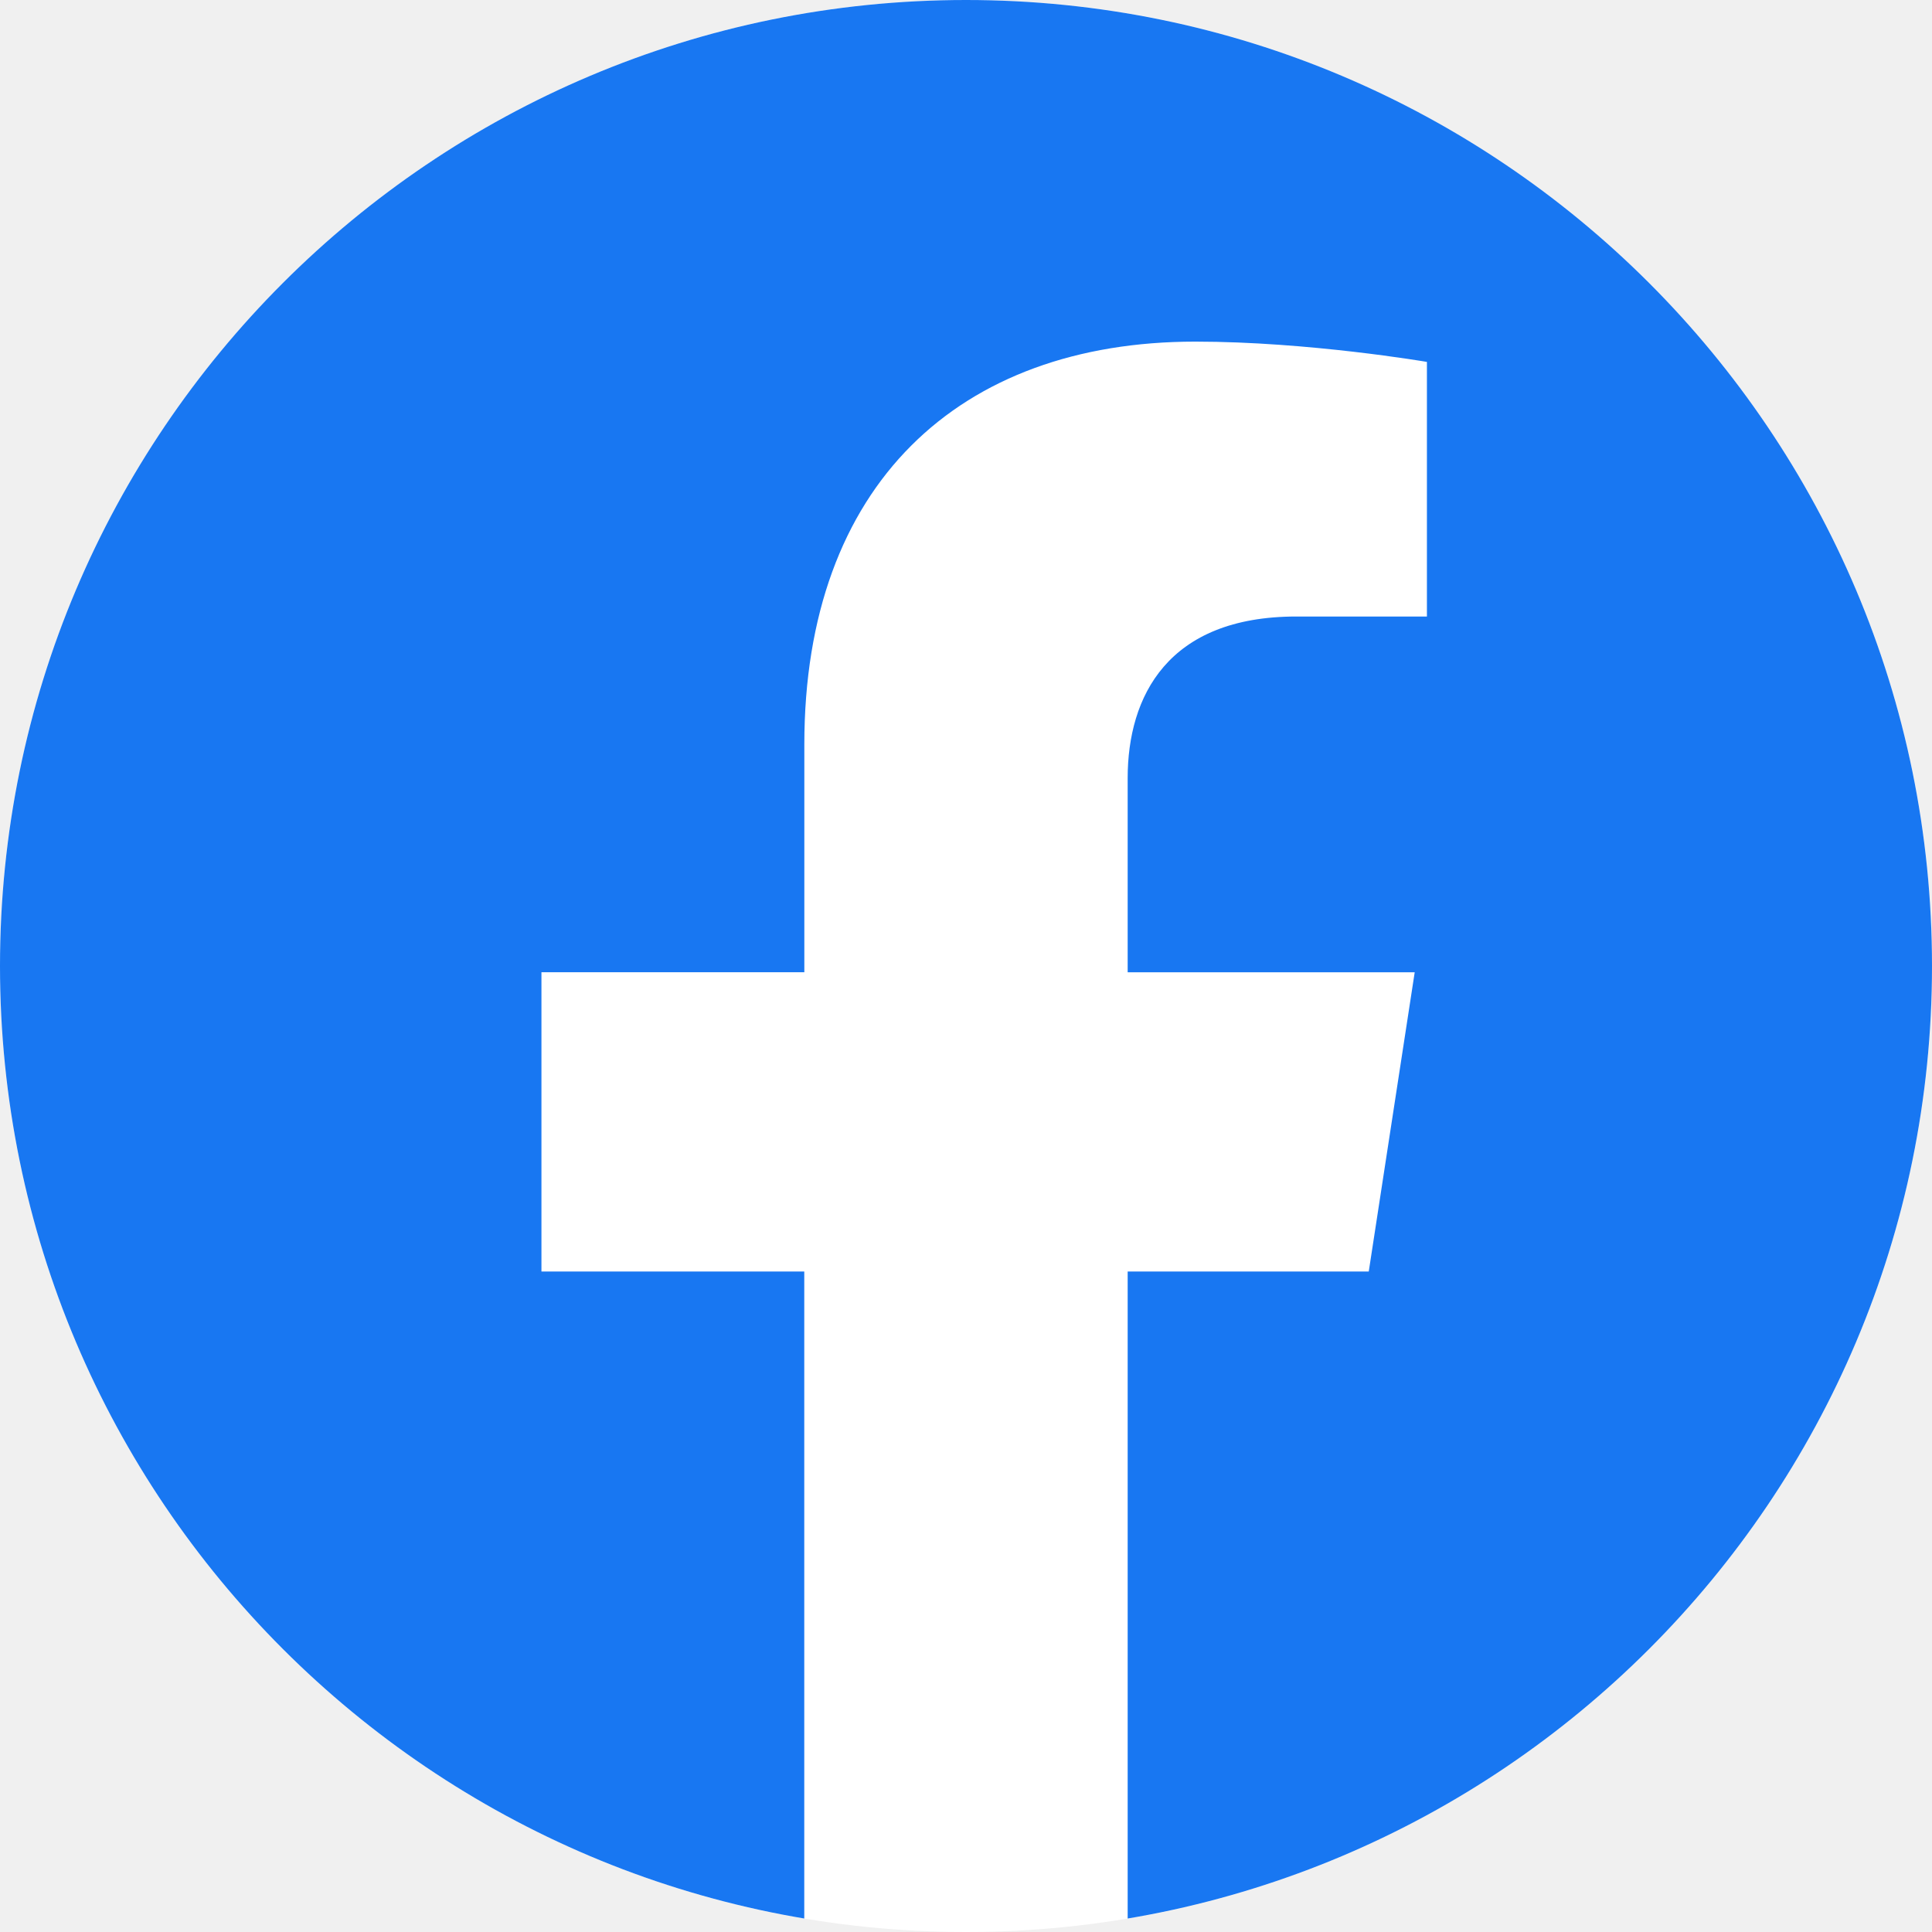
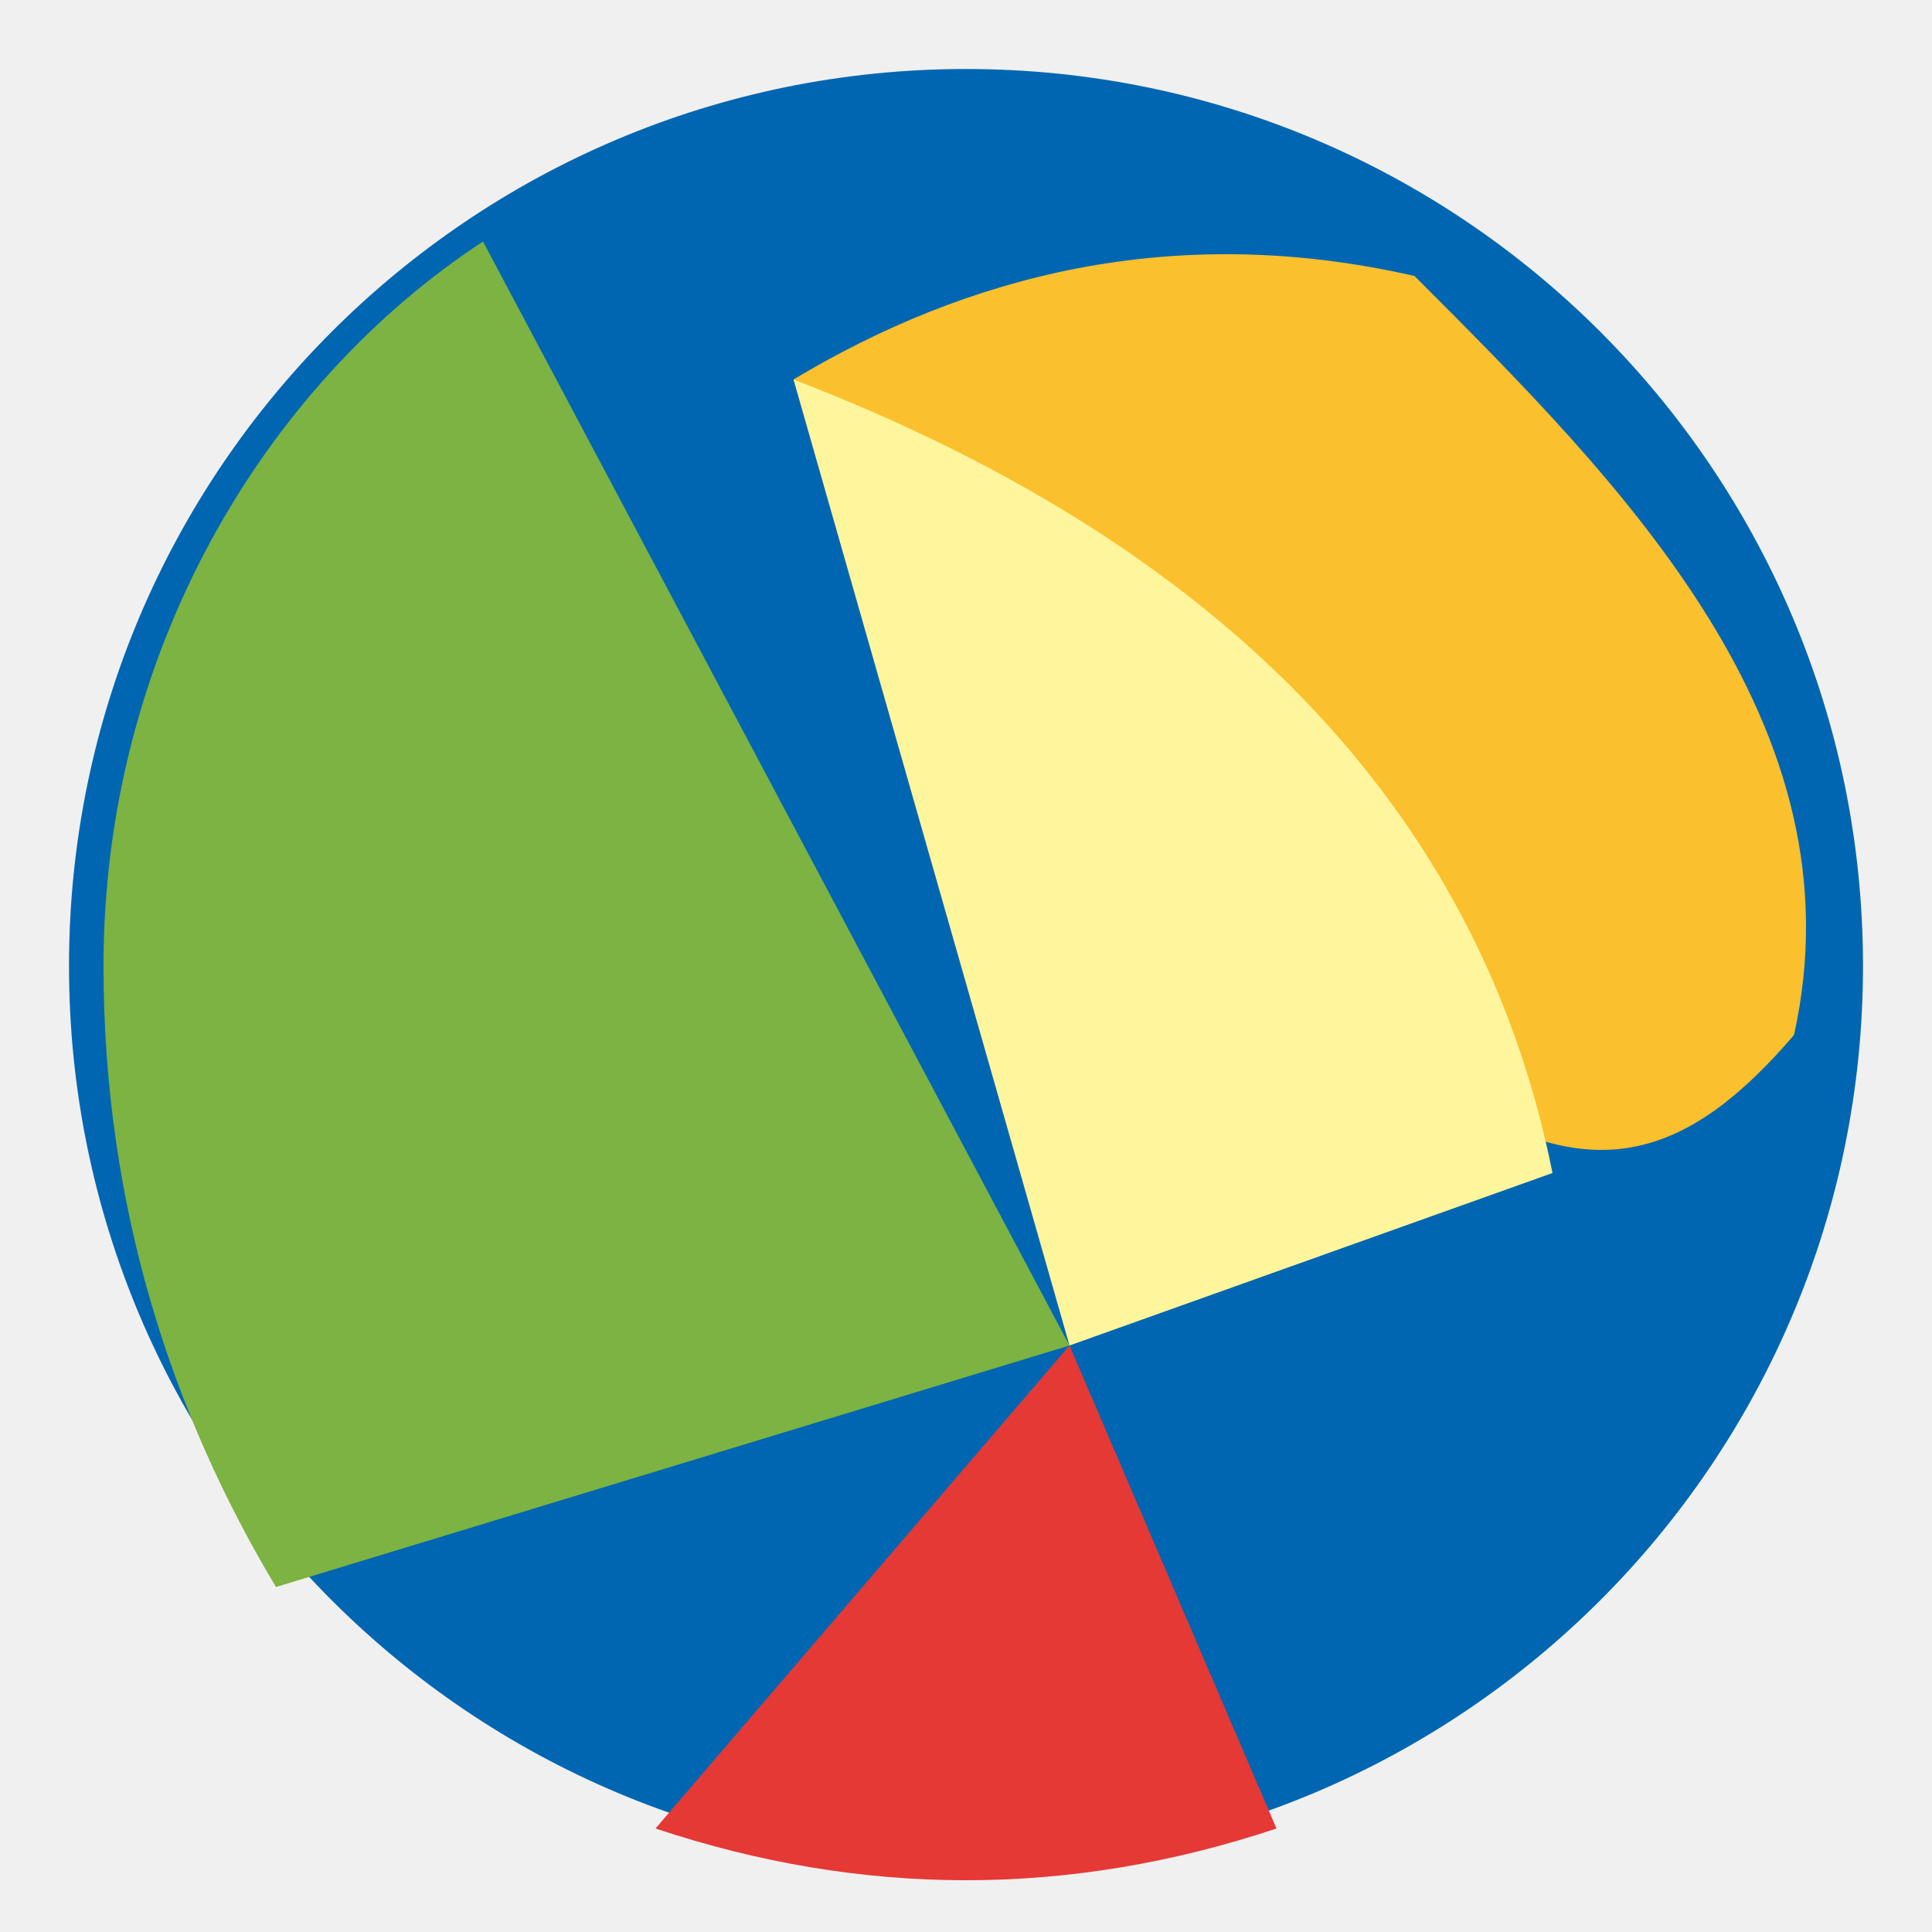
- <svg xmlns="http://www.w3.org/2000/svg" width="28" height="28" fill="none">
-   <g clip-path="url(#a)">
-     <rect width="28" height="28" rx="14" fill="#fff" />
-     <g clip-path="url(#b)">
-       <path d="M29 14.09c0-8.283-6.716-15-15-15-8.284 0-15 6.717-15 15 0 7.488 5.485 13.693 12.656 14.818v-10.48H7.847V14.09h3.81v-3.303c0-3.759 2.24-5.836 5.666-5.836 1.64 0 3.357.294 3.357.294v3.69h-1.892c-1.864 0-2.445 1.157-2.445 2.343v2.813h4.16l-.666 4.337h-3.494V28.91C23.515 27.783 29 21.577 29 14.09Z" fill="#1877F2" />
-     </g>
-   </g>
-   <defs>
-     <clipPath id="a">
-       <rect width="28" height="28" rx="14" fill="#fff" />
-     </clipPath>
-     <clipPath id="b">
-       <path fill="#fff" transform="translate(-1 -1)" d="M0 0h30v30H0z" />
-     </clipPath>
-   </defs>
+ <svg xmlns="http://www.w3.org/2000/svg" width="28" height="28" viewBox="0 0 28 28" fill="none">
+   <circle cx="14" cy="14" r="13" fill="#0066B2" />
+   <path d="M7 3.5L15.5 19.5L4 23C2.5 20.5 1.5 17.5 1.5 14C1.5 9.5 3.8 5.6 7 3.5Z" fill="#7CB342" />
+   <path d="M11.5 5.5C14 4 17 3.2 20.5 4C23.5 7 27 10.5 26 15C23 18.5 20.5 17 11.5 5.5Z" fill="#FBC02D" />
+   <path d="M11.5 5.5L15.5 19.5L22.5 17C21.5 12 18 8 11.5 5.5Z" fill="#FFF59D" />
+   <path d="M15.5 19.5L18.5 26.5C15.5 27.5 12.5 27.5 9.5 26.5L15.5 19.5Z" fill="#E53935" />
</svg>
